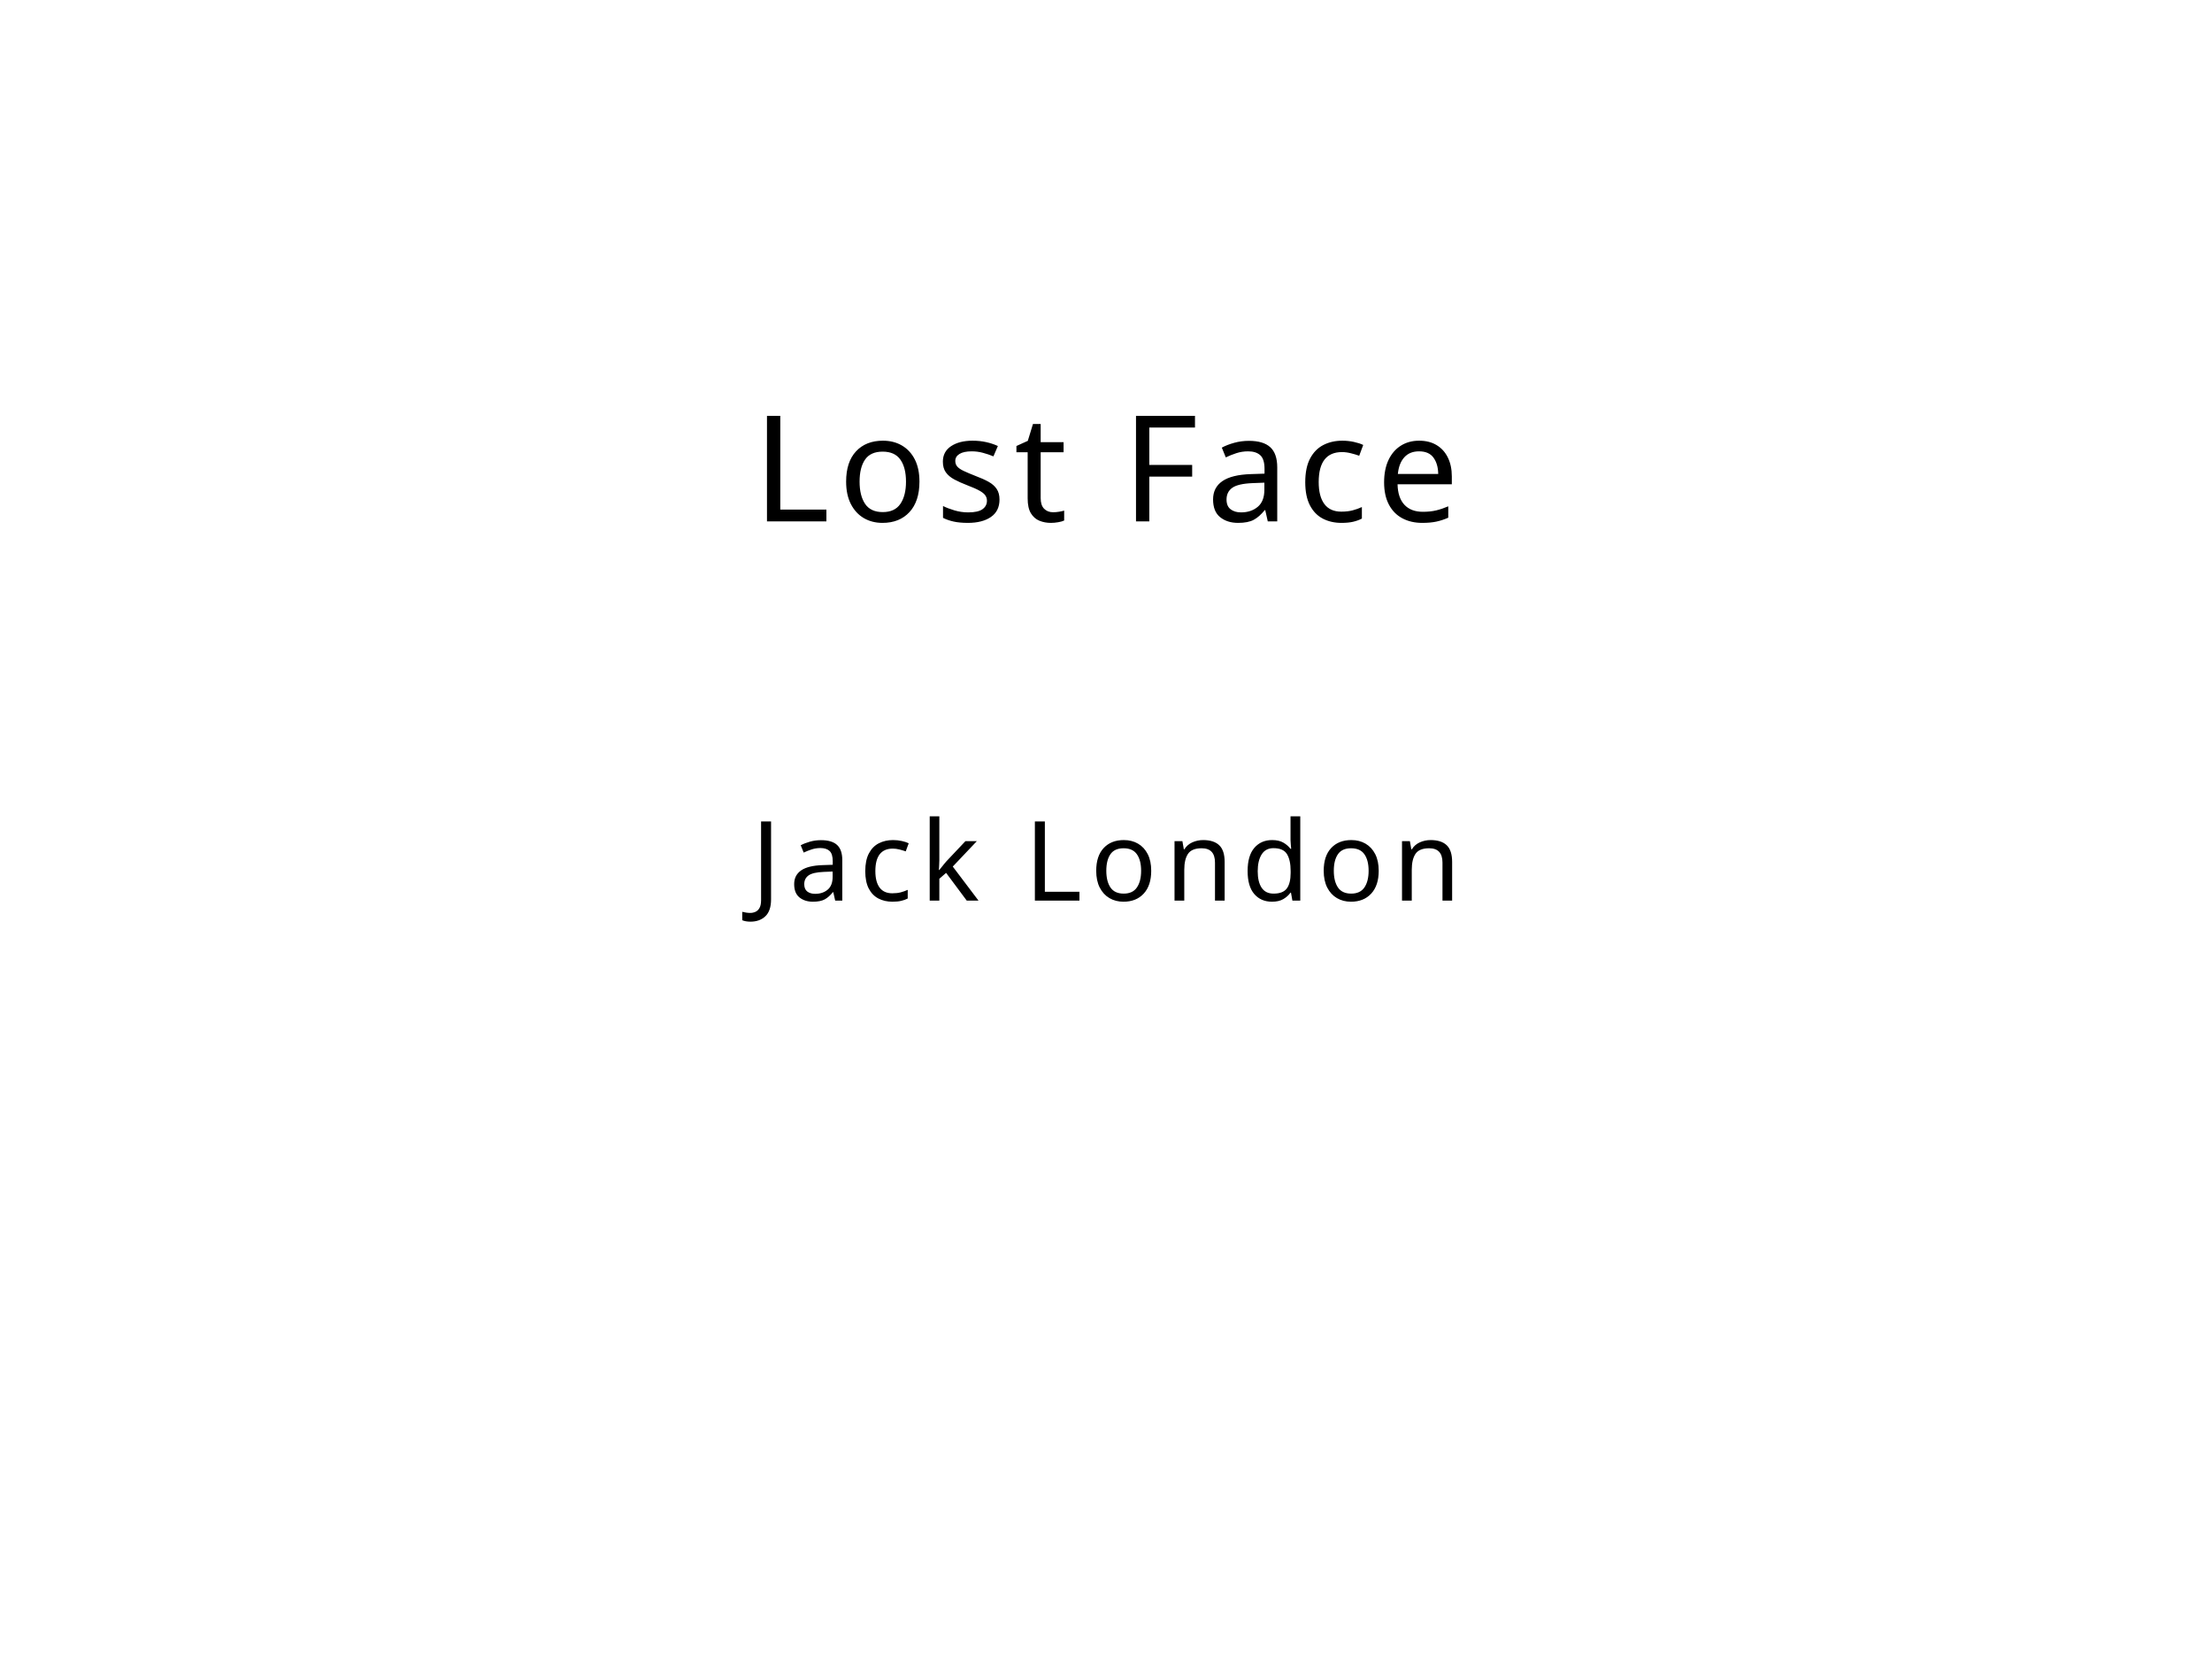
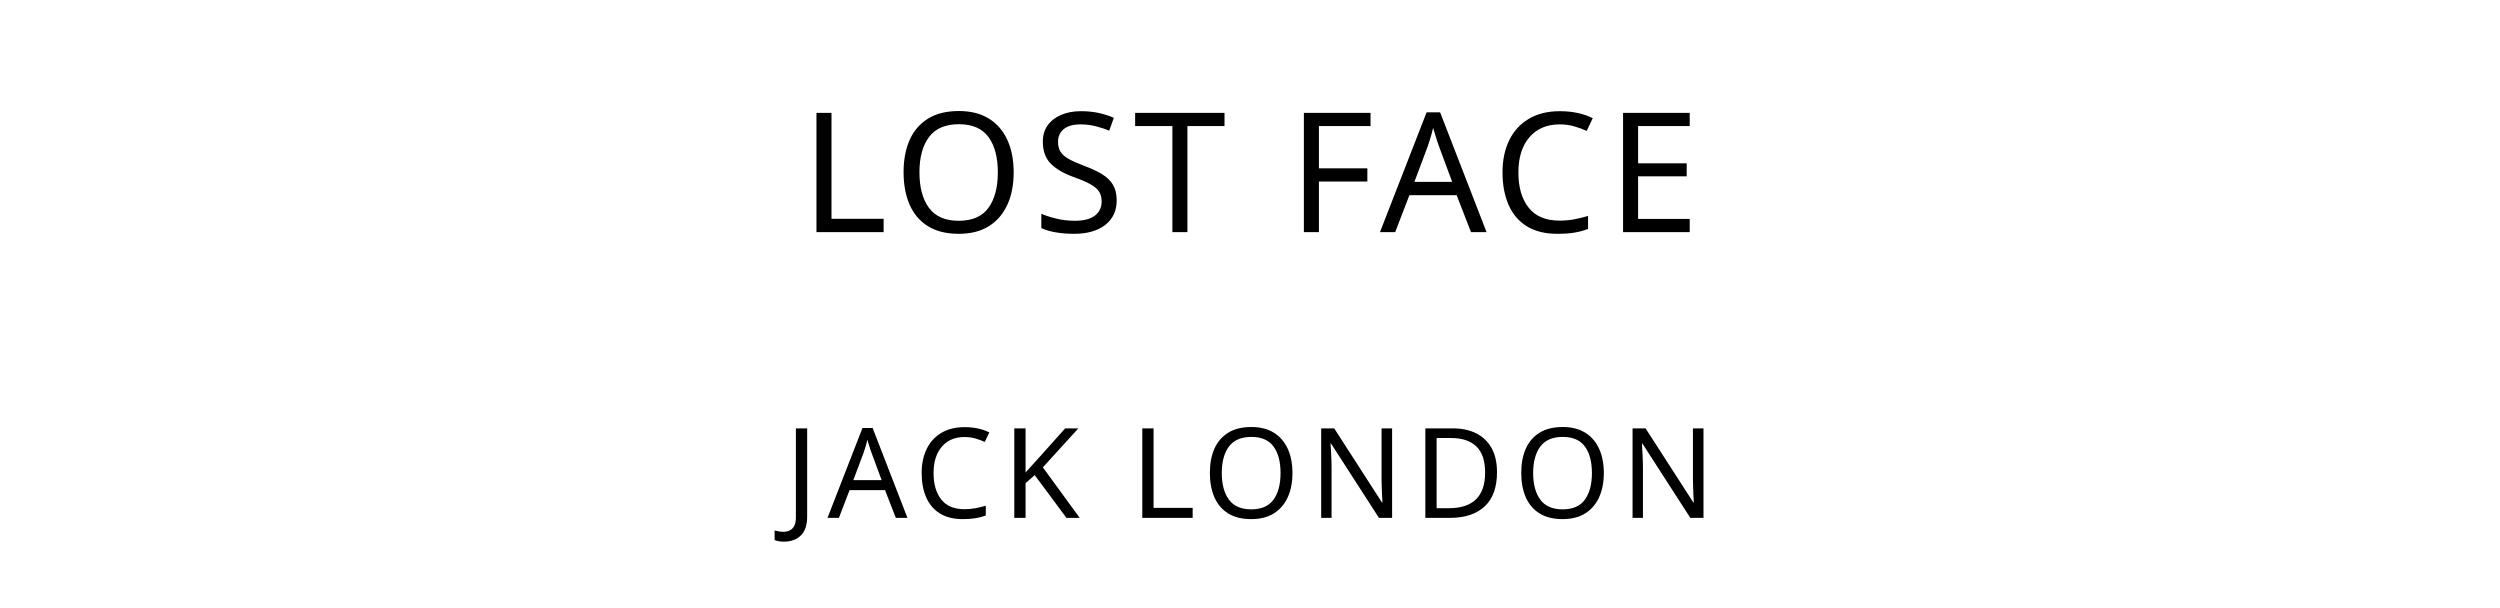
- <svg xmlns="http://www.w3.org/2000/svg" version="1.1" viewBox="0 0 1400 1050">
-   <text style="fill:#000;font-family:League Spartan;font-size:93.567px;letter-spacing:5px" text-anchor="middle" x="700" y="330">Lost Face</text>
-   <text style="fill:#000;font-family:League Spartan;font-size:70.175px;letter-spacing:5px" text-anchor="middle" x="700" y="570">Jack London</text>
+ <svg xmlns="http://www.w3.org/2000/svg" version="1.1" viewBox="0 0 1400 340">
+   <text style="fill:#000;font-family:League Spartan;font-size:93.567px;letter-spacing:5px" text-anchor="middle" x="700" y="130">LOST FACE</text>
+   <text style="fill:#000;font-family:League Spartan;font-size:70.175px;letter-spacing:5px" text-anchor="middle" x="700" y="290">JACK LONDON</text>
</svg>
